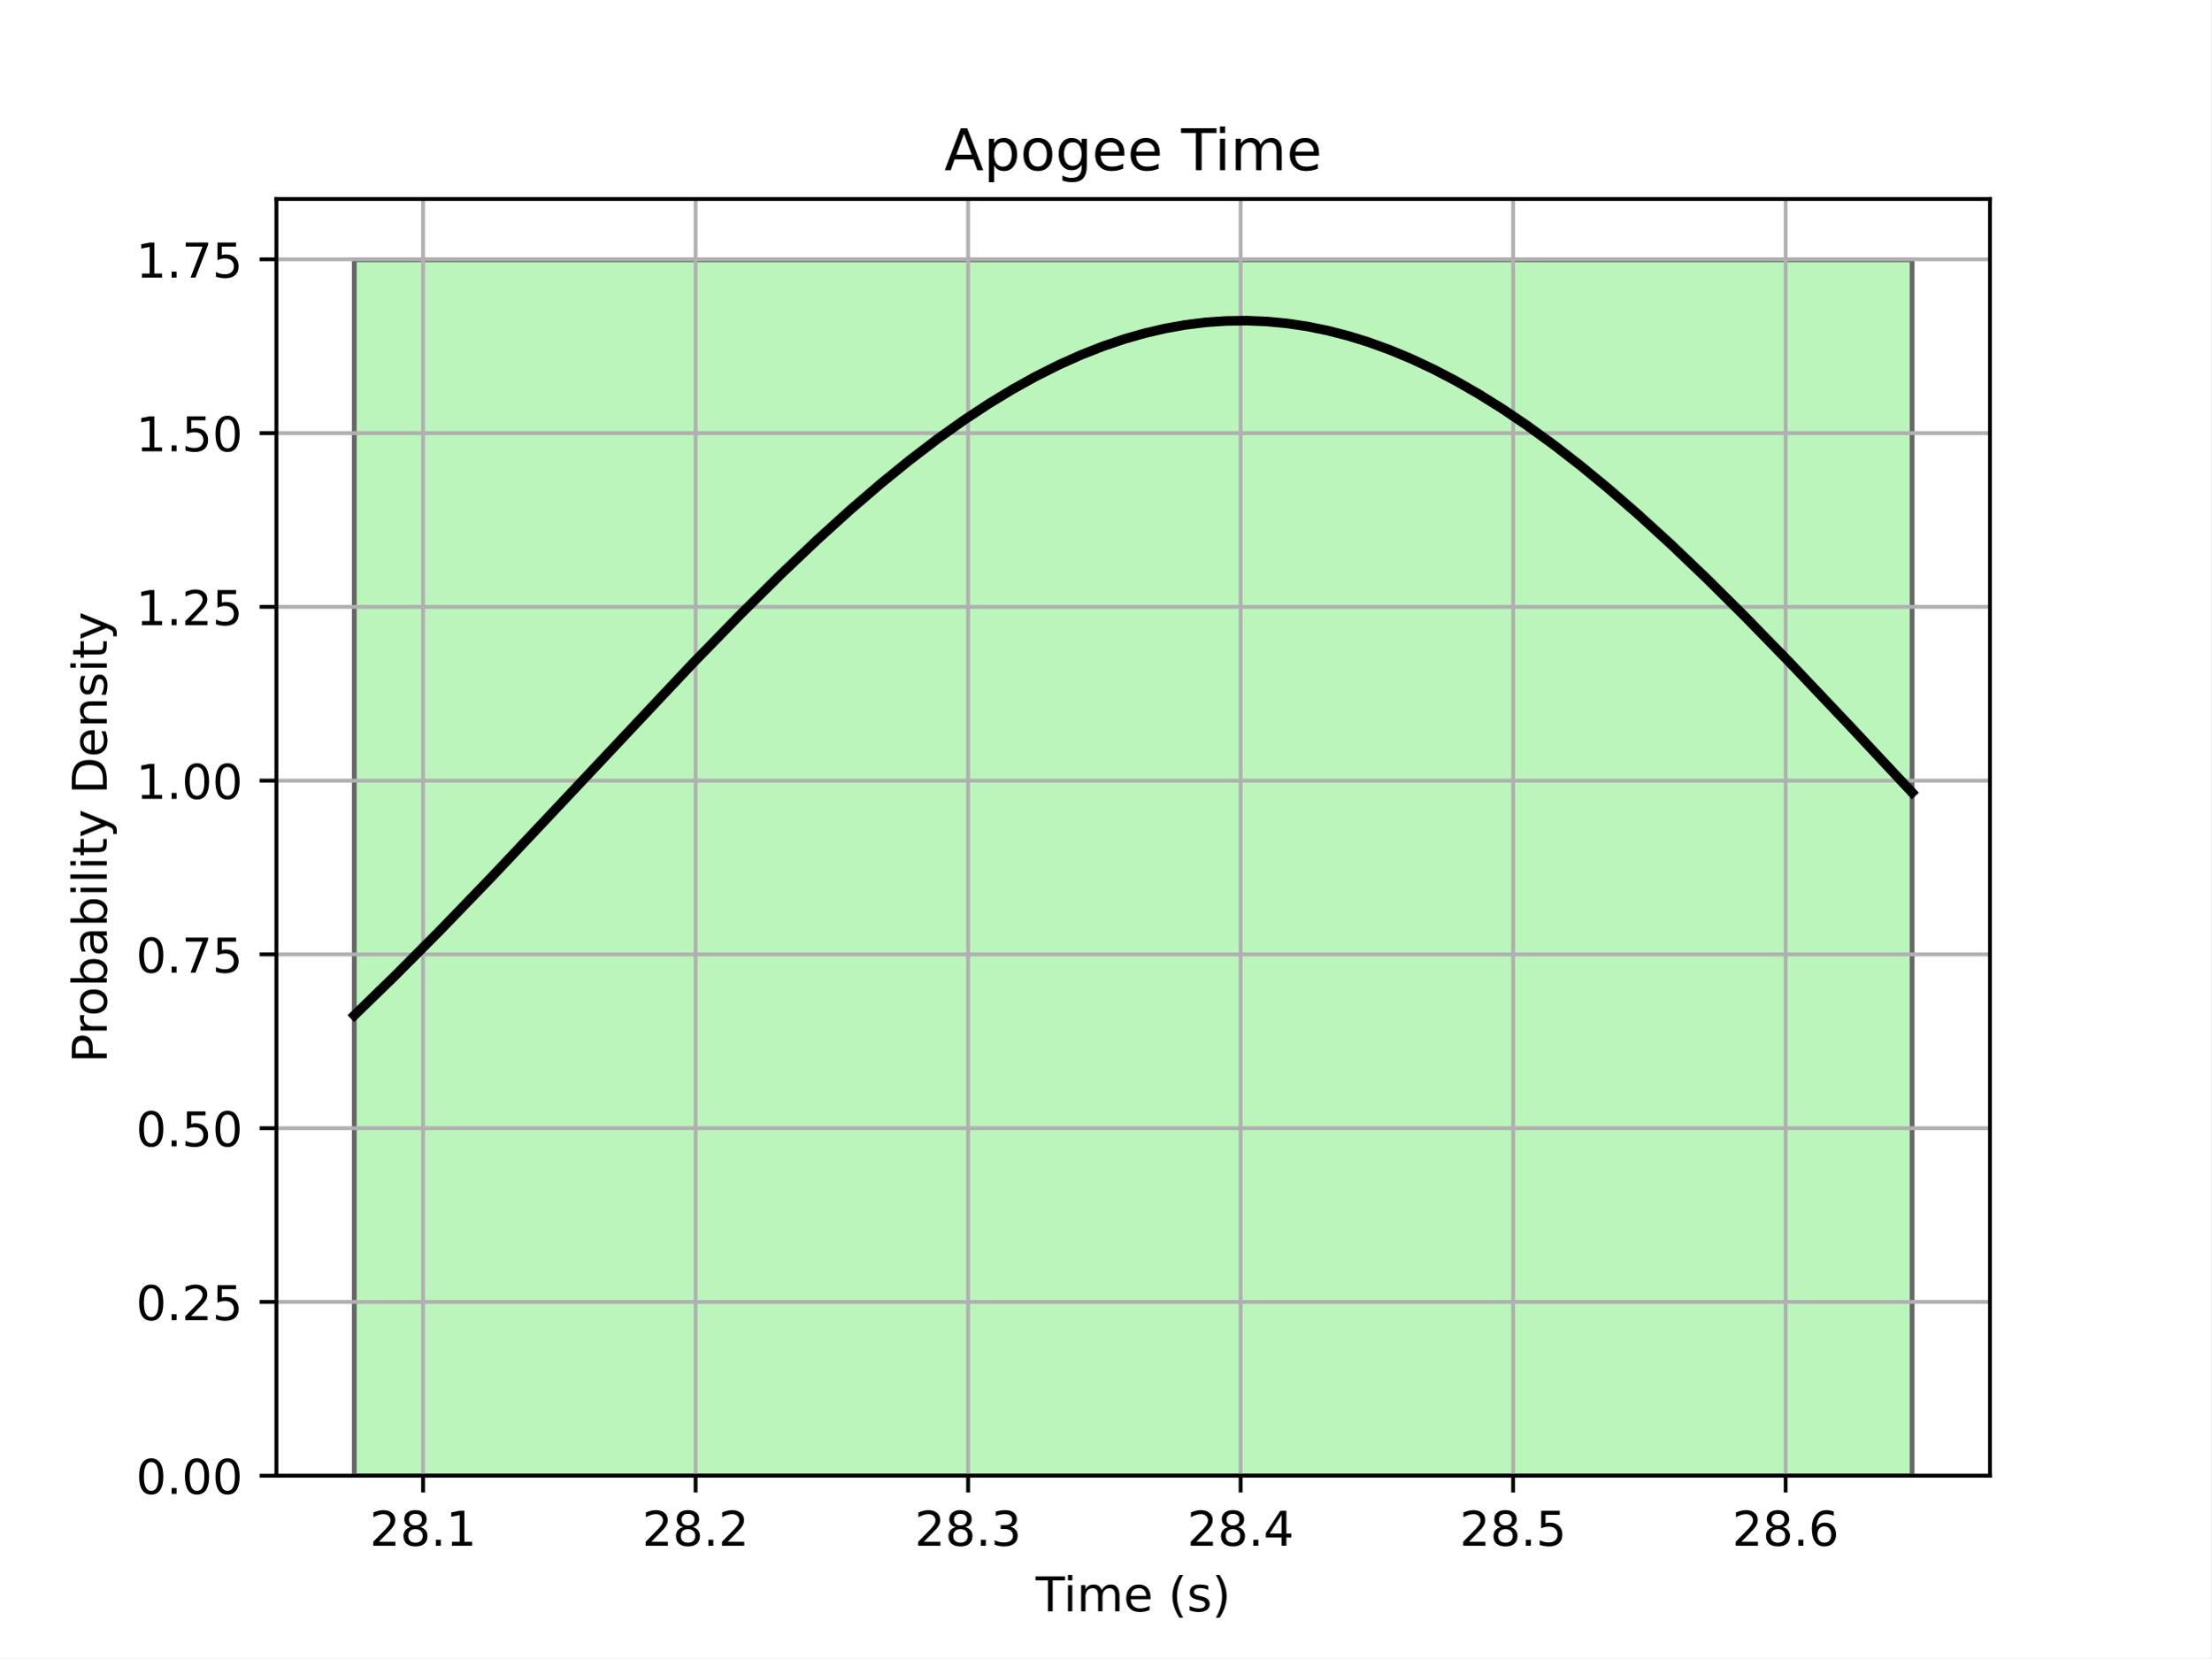
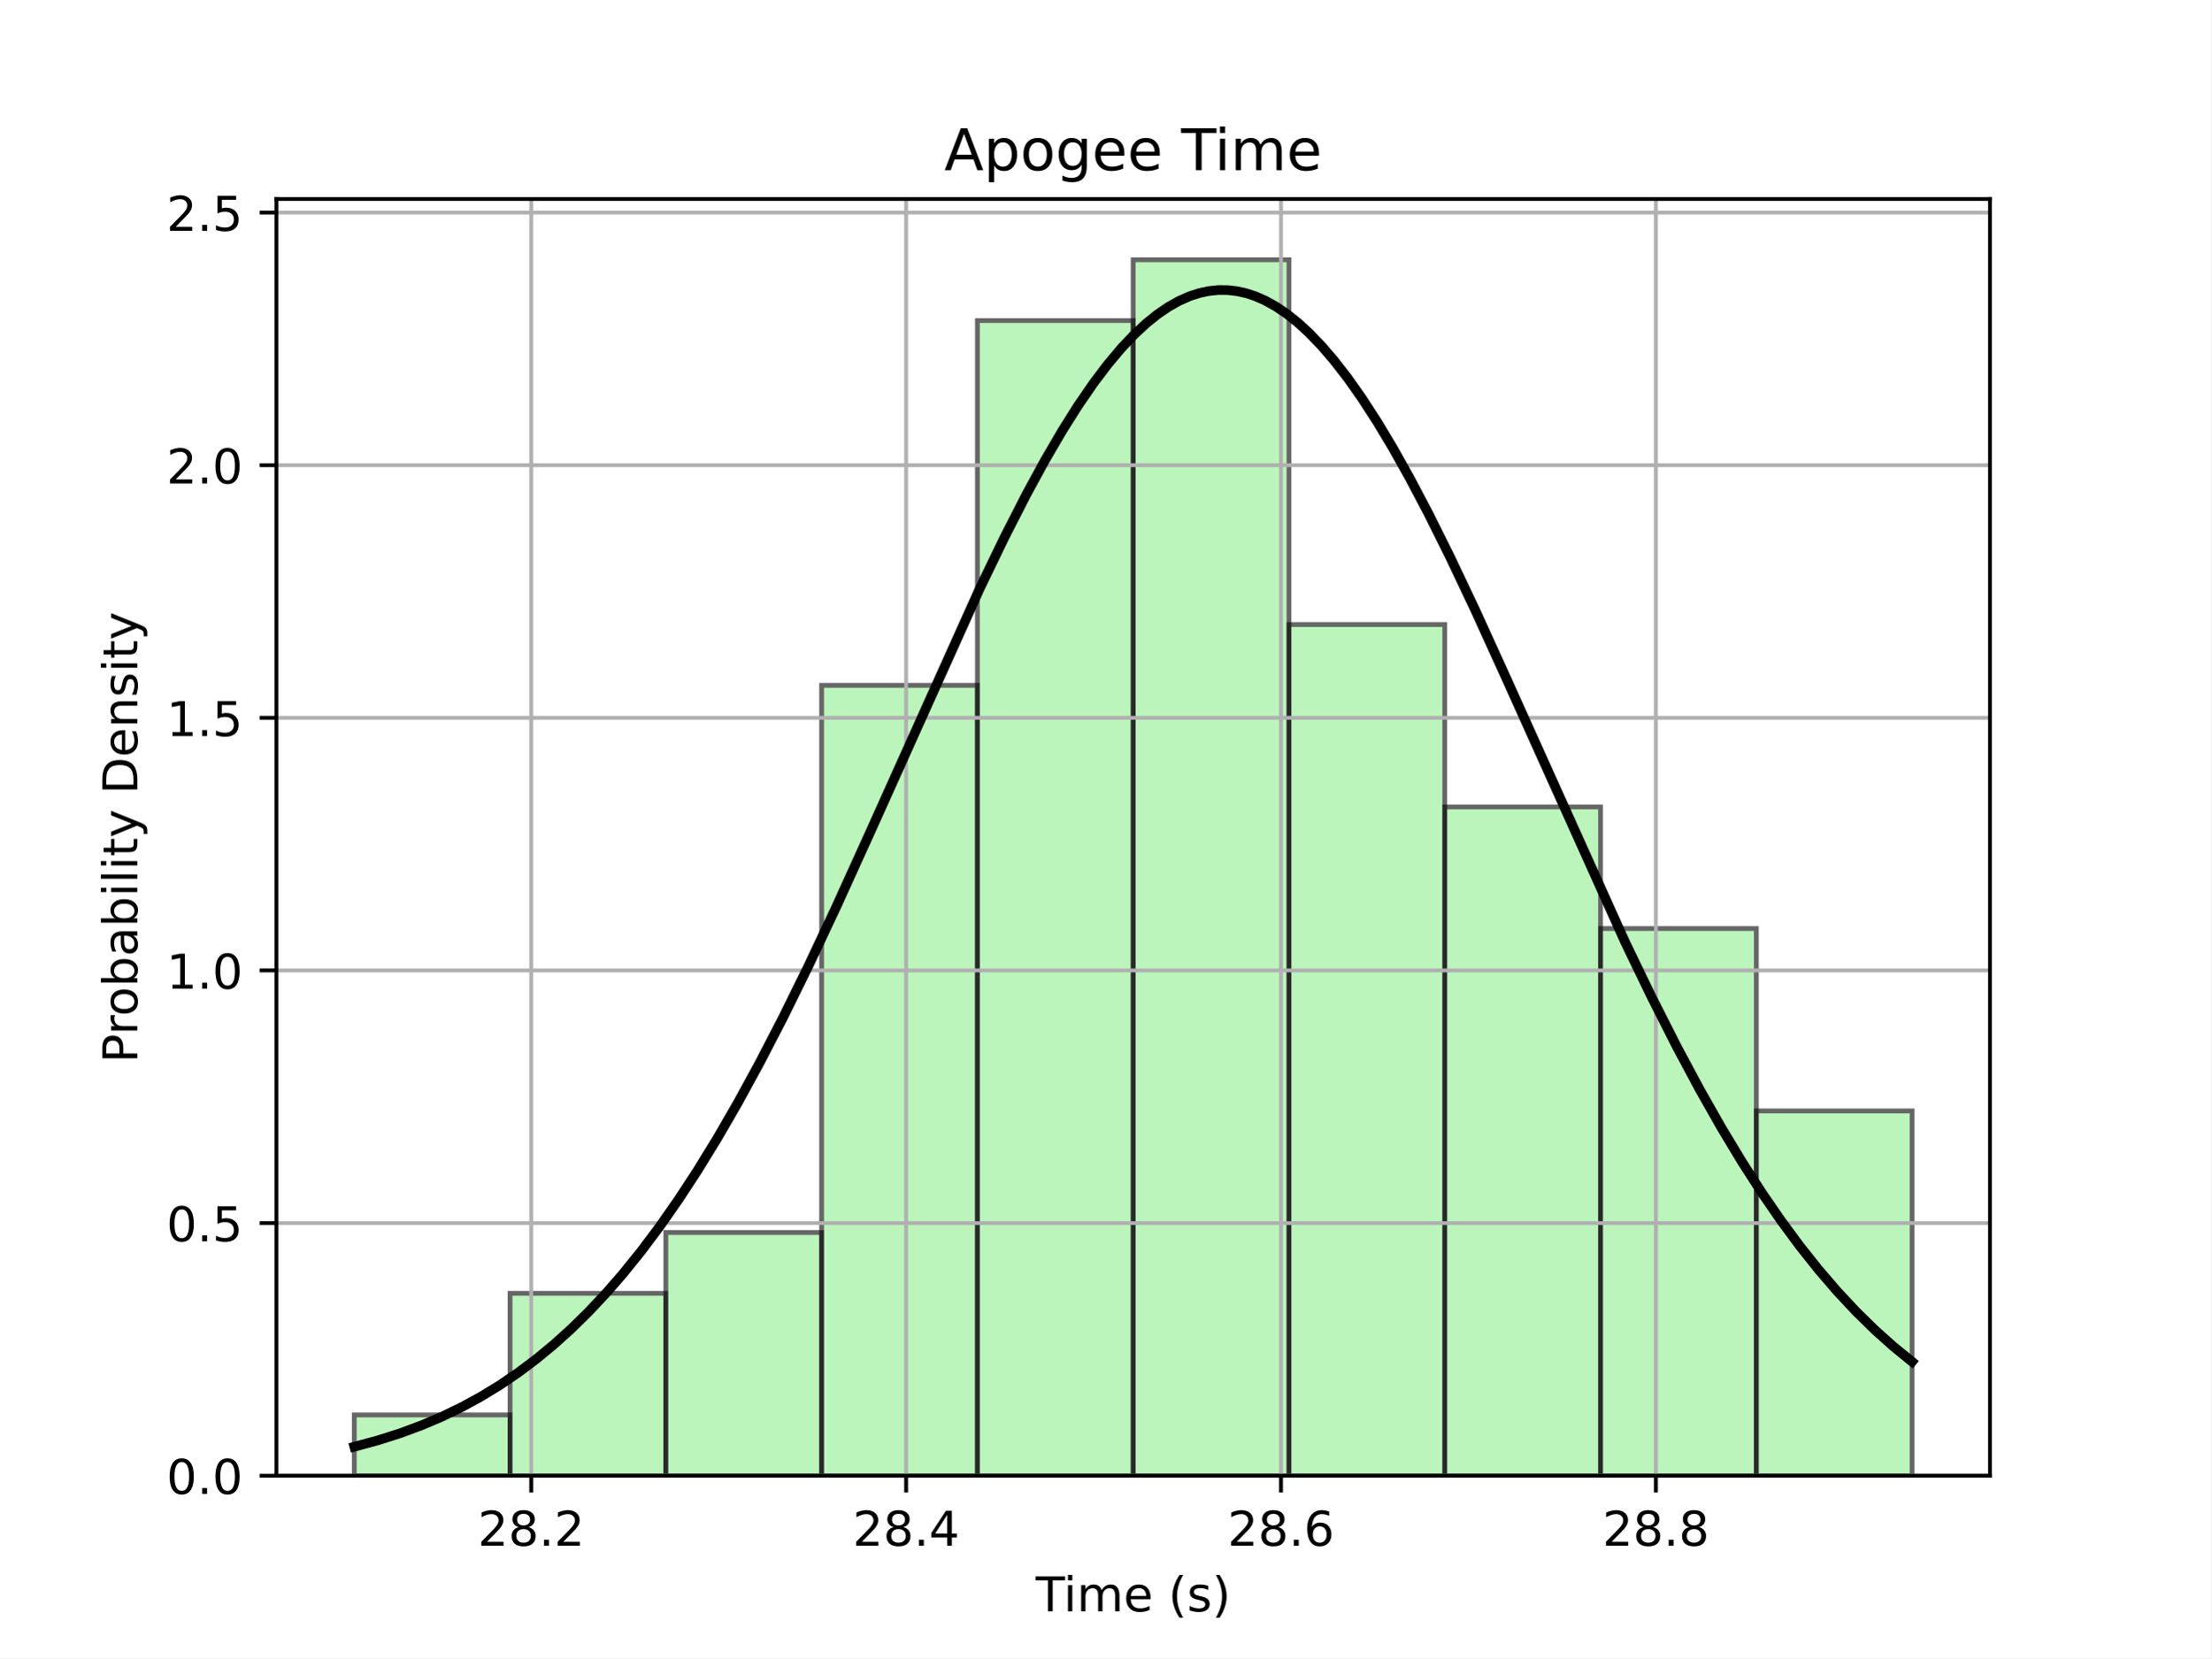
<svg xmlns="http://www.w3.org/2000/svg" xmlns:xlink="http://www.w3.org/1999/xlink" width="460.8pt" height="345.6pt" viewBox="0 0 460.8 345.6" version="1.1">
  <defs>
    <style type="text/css">*{stroke-linejoin: round; stroke-linecap: butt}</style>
  </defs>
  <g id="figure_1">
    <g id="patch_1">
      <path d="M 0 345.6  L 460.8 345.6  L 460.8 0  L 0 0  z " style="fill: #ffffff" />
    </g>
    <g id="axes_1">
      <g id="patch_2">
        <path d="M 57.6 307.584  L 414.72 307.584  L 414.72 41.472  L 57.6 41.472  z " style="fill: #ffffff" />
      </g>
      <g id="patch_3">
-         <path d="M 73.833 307.584  L 398.487 307.584  L 398.487 54.144  L 73.833 54.144  z " clip-path="url(#pa10549e8af)" style="fill: #90ee90; opacity: 0.6; stroke: #000000; stroke-linejoin: miter" />
+         <path d="M 73.833 307.584  L 106.298 307.584  L 106.298 294.912  L 73.833 294.912  z " clip-path="url(#p93027c6610)" style="fill: #90ee90; opacity: 0.6; stroke: #000000; stroke-linejoin: miter" />
+       </g>
+       <g id="patch_4">
+         <path d="M 106.298 307.584  L 138.764 307.584  L 138.764 269.568  L 106.298 269.568  z " clip-path="url(#p93027c6610)" style="fill: #90ee90; opacity: 0.6; stroke: #000000; stroke-linejoin: miter" />
+       </g>
+       <g id="patch_5">
+         <path d="M 138.764 307.584  L 171.229 307.584  L 171.229 256.896  L 138.764 256.896  z " clip-path="url(#p93027c6610)" style="fill: #90ee90; opacity: 0.6; stroke: #000000; stroke-linejoin: miter" />
+       </g>
+       <g id="patch_6">
+         <path d="M 171.229 307.584  L 203.695 307.584  L 203.695 142.848  L 171.229 142.848  z " clip-path="url(#p93027c6610)" style="fill: #90ee90; opacity: 0.6; stroke: #000000; stroke-linejoin: miter" />
+       </g>
+       <g id="patch_7">
+         <path d="M 203.695 307.584  L 236.16 307.584  L 236.16 66.816  L 203.695 66.816  z " clip-path="url(#p93027c6610)" style="fill: #90ee90; opacity: 0.6; stroke: #000000; stroke-linejoin: miter" />
+       </g>
+       <g id="patch_8">
+         <path d="M 236.16 307.584  L 268.625 307.584  L 268.625 54.144  L 236.16 54.144  z " clip-path="url(#p93027c6610)" style="fill: #90ee90; opacity: 0.6; stroke: #000000; stroke-linejoin: miter" />
+       </g>
+       <g id="patch_9">
+         <path d="M 268.625 307.584  L 301.091 307.584  L 301.091 130.176  L 268.625 130.176  z " clip-path="url(#p93027c6610)" style="fill: #90ee90; opacity: 0.6; stroke: #000000; stroke-linejoin: miter" />
+       </g>
+       <g id="patch_10">
+         <path d="M 301.091 307.584  L 333.556 307.584  L 333.556 168.192  L 301.091 168.192  z " clip-path="url(#p93027c6610)" style="fill: #90ee90; opacity: 0.6; stroke: #000000; stroke-linejoin: miter" />
+       </g>
+       <g id="patch_11">
+         <path d="M 333.556 307.584  L 366.022 307.584  L 366.022 193.536  L 333.556 193.536  z " clip-path="url(#p93027c6610)" style="fill: #90ee90; opacity: 0.6; stroke: #000000; stroke-linejoin: miter" />
+       </g>
+       <g id="patch_12">
+         <path d="M 366.022 307.584  L 398.487 307.584  L 398.487 231.552  L 366.022 231.552  z " clip-path="url(#p93027c6610)" style="fill: #90ee90; opacity: 0.6; stroke: #000000; stroke-linejoin: miter" />
      </g>
      <g id="matplotlib.axis_1">
        <g id="xtick_1">
          <g id="line2d_1">
-             <path d="M 88.17 307.584  L 88.17 41.472  " clip-path="url(#pa10549e8af)" style="fill: none; stroke: #b0b0b0; stroke-width: 0.8; stroke-linecap: square" />
+             <path d="M 110.705 307.584  L 110.705 41.472  " clip-path="url(#p93027c6610)" style="fill: none; stroke: #b0b0b0; stroke-width: 0.8; stroke-linecap: square" />
          </g>
          <g id="line2d_2">
            <defs>
-               <path id="mf4208e8f8b" d="M 0 0  L 0 3.5  " style="stroke: #000000; stroke-width: 0.8" />
+               <path id="m941fc422e6" d="M 0 0  L 0 3.5  " style="stroke: #000000; stroke-width: 0.8" />
            </defs>
            <g>
-               <use xlink:href="#mf4208e8f8b" x="88.17" y="307.584" style="stroke: #000000; stroke-width: 0.8" />
+               <use xlink:href="#m941fc422e6" x="110.705" y="307.584" style="stroke: #000000; stroke-width: 0.8" />
            </g>
          </g>
          <g id="text_1">
-             <g transform="translate(77.0368 322.1824) scale(0.1 -0.1)">
+             <g transform="translate(99.57252 322.1824) scale(0.1 -0.1)">
              <defs>
                <path id="DejaVuSans-32" d="M 1228 531  L 3431 531  L 3431 0  L 469 0  L 469 531  Q 828 903 1448 1529  Q 2069 2156 2228 2338  Q 2531 2678 2651 2914  Q 2772 3150 2772 3378  Q 2772 3750 2511 3984  Q 2250 4219 1831 4219  Q 1534 4219 1204 4116  Q 875 4013 500 3803  L 500 4441  Q 881 4594 1212 4672  Q 1544 4750 1819 4750  Q 2544 4750 2975 4387  Q 3406 4025 3406 3419  Q 3406 3131 3298 2873  Q 3191 2616 2906 2266  Q 2828 2175 2409 1742  Q 1991 1309 1228 531  z " transform="scale(0.015625)" />
                <path id="DejaVuSans-38" d="M 2034 2216  Q 1584 2216 1326 1975  Q 1069 1734 1069 1313  Q 1069 891 1326 650  Q 1584 409 2034 409  Q 2484 409 2743 651  Q 3003 894 3003 1313  Q 3003 1734 2745 1975  Q 2488 2216 2034 2216  z M 1403 2484  Q 997 2584 770 2862  Q 544 3141 544 3541  Q 544 4100 942 4425  Q 1341 4750 2034 4750  Q 2731 4750 3128 4425  Q 3525 4100 3525 3541  Q 3525 3141 3298 2862  Q 3072 2584 2669 2484  Q 3125 2378 3379 2068  Q 3634 1759 3634 1313  Q 3634 634 3220 271  Q 2806 -91 2034 -91  Q 1263 -91 848 271  Q 434 634 434 1313  Q 434 1759 690 2068  Q 947 2378 1403 2484  z M 1172 3481  Q 1172 3119 1398 2916  Q 1625 2713 2034 2713  Q 2441 2713 2670 2916  Q 2900 3119 2900 3481  Q 2900 3844 2670 4047  Q 2441 4250 2034 4250  Q 1625 4250 1398 4047  Q 1172 3844 1172 3481  z " transform="scale(0.015625)" />
                <path id="DejaVuSans-2e" d="M 684 794  L 1344 794  L 1344 0  L 684 0  L 684 794  z " transform="scale(0.015625)" />
-                 <path id="DejaVuSans-31" d="M 794 531  L 1825 531  L 1825 4091  L 703 3866  L 703 4441  L 1819 4666  L 2450 4666  L 2450 531  L 3481 531  L 3481 0  L 794 0  L 794 531  z " transform="scale(0.015625)" />
-               </defs>
-               <use xlink:href="#DejaVuSans-32" />
-               <use xlink:href="#DejaVuSans-38" transform="translate(63.62305 0)" />
-               <use xlink:href="#DejaVuSans-2e" transform="translate(127.2461 0)" />
-               <use xlink:href="#DejaVuSans-31" transform="translate(159.0332 0)" />
-             </g>
-           </g>
-         </g>
-         <g id="xtick_2">
-           <g id="line2d_3">
-             <path d="M 144.962 307.584  L 144.962 41.472  " clip-path="url(#pa10549e8af)" style="fill: none; stroke: #b0b0b0; stroke-width: 0.8; stroke-linecap: square" />
-           </g>
-           <g id="line2d_4">
-             <g>
-               <use xlink:href="#mf4208e8f8b" x="144.962" y="307.584" style="stroke: #000000; stroke-width: 0.8" />
-             </g>
-           </g>
-           <g id="text_2">
-             <g transform="translate(133.8296 322.1824) scale(0.1 -0.1)">
+               </defs>
              <use xlink:href="#DejaVuSans-32" />
              <use xlink:href="#DejaVuSans-38" transform="translate(63.62305 0)" />
              <use xlink:href="#DejaVuSans-2e" transform="translate(127.2461 0)" />
              <use xlink:href="#DejaVuSans-32" transform="translate(159.0332 0)" />
            </g>
          </g>
        </g>
-         <g id="xtick_3">
-           <g id="line2d_5">
-             <path d="M 201.755 307.584  L 201.755 41.472  " clip-path="url(#pa10549e8af)" style="fill: none; stroke: #b0b0b0; stroke-width: 0.8; stroke-linecap: square" />
-           </g>
-           <g id="line2d_6">
-             <g>
-               <use xlink:href="#mf4208e8f8b" x="201.755" y="307.584" style="stroke: #000000; stroke-width: 0.8" />
-             </g>
-           </g>
-           <g id="text_3">
-             <g transform="translate(190.6225 322.1824) scale(0.1 -0.1)">
-               <defs>
-                 <path id="DejaVuSans-33" d="M 2597 2516  Q 3050 2419 3304 2112  Q 3559 1806 3559 1356  Q 3559 666 3084 287  Q 2609 -91 1734 -91  Q 1441 -91 1130 -33  Q 819 25 488 141  L 488 750  Q 750 597 1062 519  Q 1375 441 1716 441  Q 2309 441 2620 675  Q 2931 909 2931 1356  Q 2931 1769 2642 2001  Q 2353 2234 1838 2234  L 1294 2234  L 1294 2753  L 1863 2753  Q 2328 2753 2575 2939  Q 2822 3125 2822 3475  Q 2822 3834 2567 4026  Q 2313 4219 1838 4219  Q 1578 4219 1281 4162  Q 984 4106 628 3988  L 628 4550  Q 988 4650 1302 4700  Q 1616 4750 1894 4750  Q 2613 4750 3031 4423  Q 3450 4097 3450 3541  Q 3450 3153 3228 2886  Q 3006 2619 2597 2516  z " transform="scale(0.015625)" />
-               </defs>
-               <use xlink:href="#DejaVuSans-32" />
-               <use xlink:href="#DejaVuSans-38" transform="translate(63.62305 0)" />
-               <use xlink:href="#DejaVuSans-2e" transform="translate(127.2461 0)" />
-               <use xlink:href="#DejaVuSans-33" transform="translate(159.0332 0)" />
-             </g>
-           </g>
-         </g>
-         <g id="xtick_4">
-           <g id="line2d_7">
-             <path d="M 258.548 307.584  L 258.548 41.472  " clip-path="url(#pa10549e8af)" style="fill: none; stroke: #b0b0b0; stroke-width: 0.8; stroke-linecap: square" />
-           </g>
-           <g id="line2d_8">
-             <g>
-               <use xlink:href="#mf4208e8f8b" x="258.548" y="307.584" style="stroke: #000000; stroke-width: 0.8" />
-             </g>
-           </g>
-           <g id="text_4">
-             <g transform="translate(247.4153 322.1824) scale(0.1 -0.1)">
+         <g id="xtick_2">
+           <g id="line2d_3">
+             <path d="M 188.836 307.584  L 188.836 41.472  " clip-path="url(#p93027c6610)" style="fill: none; stroke: #b0b0b0; stroke-width: 0.8; stroke-linecap: square" />
+           </g>
+           <g id="line2d_4">
+             <g>
+               <use xlink:href="#m941fc422e6" x="188.836" y="307.584" style="stroke: #000000; stroke-width: 0.8" />
+             </g>
+           </g>
+           <g id="text_2">
+             <g transform="translate(177.703 322.1824) scale(0.1 -0.1)">
              <defs>
                <path id="DejaVuSans-34" d="M 2419 4116  L 825 1625  L 2419 1625  L 2419 4116  z M 2253 4666  L 3047 4666  L 3047 1625  L 3713 1625  L 3713 1100  L 3047 1100  L 3047 0  L 2419 0  L 2419 1100  L 313 1100  L 313 1709  L 2253 4666  z " transform="scale(0.015625)" />
              </defs>
              <use xlink:href="#DejaVuSans-32" />
              <use xlink:href="#DejaVuSans-38" transform="translate(63.62305 0)" />
              <use xlink:href="#DejaVuSans-2e" transform="translate(127.2461 0)" />
              <use xlink:href="#DejaVuSans-34" transform="translate(159.0332 0)" />
            </g>
          </g>
        </g>
-         <g id="xtick_5">
-           <g id="line2d_9">
-             <path d="M 315.341 307.584  L 315.341 41.472  " clip-path="url(#pa10549e8af)" style="fill: none; stroke: #b0b0b0; stroke-width: 0.8; stroke-linecap: square" />
-           </g>
-           <g id="line2d_10">
-             <g>
-               <use xlink:href="#mf4208e8f8b" x="315.341" y="307.584" style="stroke: #000000; stroke-width: 0.8" />
-             </g>
-           </g>
-           <g id="text_5">
-             <g transform="translate(304.2081 322.1824) scale(0.1 -0.1)">
-               <defs>
-                 <path id="DejaVuSans-35" d="M 691 4666  L 3169 4666  L 3169 4134  L 1269 4134  L 1269 2991  Q 1406 3038 1543 3061  Q 1681 3084 1819 3084  Q 2600 3084 3056 2656  Q 3513 2228 3513 1497  Q 3513 744 3044 326  Q 2575 -91 1722 -91  Q 1428 -91 1123 -41  Q 819 9 494 109  L 494 744  Q 775 591 1075 516  Q 1375 441 1709 441  Q 2250 441 2565 725  Q 2881 1009 2881 1497  Q 2881 1984 2565 2268  Q 2250 2553 1709 2553  Q 1456 2553 1204 2497  Q 953 2441 691 2322  L 691 4666  z " transform="scale(0.015625)" />
-               </defs>
-               <use xlink:href="#DejaVuSans-32" />
-               <use xlink:href="#DejaVuSans-38" transform="translate(63.62305 0)" />
-               <use xlink:href="#DejaVuSans-2e" transform="translate(127.2461 0)" />
-               <use xlink:href="#DejaVuSans-35" transform="translate(159.0332 0)" />
-             </g>
-           </g>
-         </g>
-         <g id="xtick_6">
-           <g id="line2d_11">
-             <path d="M 372.134 307.584  L 372.134 41.472  " clip-path="url(#pa10549e8af)" style="fill: none; stroke: #b0b0b0; stroke-width: 0.8; stroke-linecap: square" />
-           </g>
-           <g id="line2d_12">
-             <g>
-               <use xlink:href="#mf4208e8f8b" x="372.134" y="307.584" style="stroke: #000000; stroke-width: 0.8" />
-             </g>
-           </g>
-           <g id="text_6">
-             <g transform="translate(361.001 322.1824) scale(0.1 -0.1)">
+         <g id="xtick_3">
+           <g id="line2d_5">
+             <path d="M 266.966 307.584  L 266.966 41.472  " clip-path="url(#p93027c6610)" style="fill: none; stroke: #b0b0b0; stroke-width: 0.8; stroke-linecap: square" />
+           </g>
+           <g id="line2d_6">
+             <g>
+               <use xlink:href="#m941fc422e6" x="266.966" y="307.584" style="stroke: #000000; stroke-width: 0.8" />
+             </g>
+           </g>
+           <g id="text_3">
+             <g transform="translate(255.8335 322.1824) scale(0.1 -0.1)">
              <defs>
                <path id="DejaVuSans-36" d="M 2113 2584  Q 1688 2584 1439 2293  Q 1191 2003 1191 1497  Q 1191 994 1439 701  Q 1688 409 2113 409  Q 2538 409 2786 701  Q 3034 994 3034 1497  Q 3034 2003 2786 2293  Q 2538 2584 2113 2584  z M 3366 4563  L 3366 3988  Q 3128 4100 2886 4159  Q 2644 4219 2406 4219  Q 1781 4219 1451 3797  Q 1122 3375 1075 2522  Q 1259 2794 1537 2939  Q 1816 3084 2150 3084  Q 2853 3084 3261 2657  Q 3669 2231 3669 1497  Q 3669 778 3244 343  Q 2819 -91 2113 -91  Q 1303 -91 875 529  Q 447 1150 447 2328  Q 447 3434 972 4092  Q 1497 4750 2381 4750  Q 2619 4750 2861 4703  Q 3103 4656 3366 4563  z " transform="scale(0.015625)" />
              </defs>
              <use xlink:href="#DejaVuSans-32" />
              <use xlink:href="#DejaVuSans-38" transform="translate(63.62305 0)" />
              <use xlink:href="#DejaVuSans-2e" transform="translate(127.2461 0)" />
              <use xlink:href="#DejaVuSans-36" transform="translate(159.0332 0)" />
            </g>
          </g>
        </g>
-         <g id="text_7">
+         <g id="xtick_4">
+           <g id="line2d_7">
+             <path d="M 345.097 307.584  L 345.097 41.472  " clip-path="url(#p93027c6610)" style="fill: none; stroke: #b0b0b0; stroke-width: 0.8; stroke-linecap: square" />
+           </g>
+           <g id="line2d_8">
+             <g>
+               <use xlink:href="#m941fc422e6" x="345.097" y="307.584" style="stroke: #000000; stroke-width: 0.8" />
+             </g>
+           </g>
+           <g id="text_4">
+             <g transform="translate(333.964 322.1824) scale(0.1 -0.1)">
+               <use xlink:href="#DejaVuSans-32" />
+               <use xlink:href="#DejaVuSans-38" transform="translate(63.62305 0)" />
+               <use xlink:href="#DejaVuSans-2e" transform="translate(127.2461 0)" />
+               <use xlink:href="#DejaVuSans-38" transform="translate(159.0332 0)" />
+             </g>
+           </g>
+         </g>
+         <g id="text_5">
          <g transform="translate(215.8311 335.8606) scale(0.1 -0.1)">
            <defs>
              <path id="DejaVuSans-54" d="M -19 4666  L 3928 4666  L 3928 4134  L 2272 4134  L 2272 0  L 1638 0  L 1638 4134  L -19 4134  L -19 4666  z " transform="scale(0.015625)" />
              <path id="DejaVuSans-69" d="M 603 3500  L 1178 3500  L 1178 0  L 603 0  L 603 3500  z M 603 4863  L 1178 4863  L 1178 4134  L 603 4134  L 603 4863  z " transform="scale(0.015625)" />
              <path id="DejaVuSans-6d" d="M 3328 2828  Q 3544 3216 3844 3400  Q 4144 3584 4550 3584  Q 5097 3584 5394 3201  Q 5691 2819 5691 2113  L 5691 0  L 5113 0  L 5113 2094  Q 5113 2597 4934 2840  Q 4756 3084 4391 3084  Q 3944 3084 3684 2787  Q 3425 2491 3425 1978  L 3425 0  L 2847 0  L 2847 2094  Q 2847 2600 2669 2842  Q 2491 3084 2119 3084  Q 1678 3084 1418 2786  Q 1159 2488 1159 1978  L 1159 0  L 581 0  L 581 3500  L 1159 3500  L 1159 2956  Q 1356 3278 1631 3431  Q 1906 3584 2284 3584  Q 2666 3584 2933 3390  Q 3200 3197 3328 2828  z " transform="scale(0.015625)" />
              <path id="DejaVuSans-65" d="M 3597 1894  L 3597 1613  L 953 1613  Q 991 1019 1311 708  Q 1631 397 2203 397  Q 2534 397 2845 478  Q 3156 559 3463 722  L 3463 178  Q 3153 47 2828 -22  Q 2503 -91 2169 -91  Q 1331 -91 842 396  Q 353 884 353 1716  Q 353 2575 817 3079  Q 1281 3584 2069 3584  Q 2775 3584 3186 3129  Q 3597 2675 3597 1894  z M 3022 2063  Q 3016 2534 2758 2815  Q 2500 3097 2075 3097  Q 1594 3097 1305 2825  Q 1016 2553 972 2059  L 3022 2063  z " transform="scale(0.015625)" />
              <path id="DejaVuSans-20" transform="scale(0.015625)" />
              <path id="DejaVuSans-28" d="M 1984 4856  Q 1566 4138 1362 3434  Q 1159 2731 1159 2009  Q 1159 1288 1364 580  Q 1569 -128 1984 -844  L 1484 -844  Q 1016 -109 783 600  Q 550 1309 550 2009  Q 550 2706 781 3412  Q 1013 4119 1484 4856  L 1984 4856  z " transform="scale(0.015625)" />
              <path id="DejaVuSans-73" d="M 2834 3397  L 2834 2853  Q 2591 2978 2328 3040  Q 2066 3103 1784 3103  Q 1356 3103 1142 2972  Q 928 2841 928 2578  Q 928 2378 1081 2264  Q 1234 2150 1697 2047  L 1894 2003  Q 2506 1872 2764 1633  Q 3022 1394 3022 966  Q 3022 478 2636 193  Q 2250 -91 1575 -91  Q 1294 -91 989 -36  Q 684 19 347 128  L 347 722  Q 666 556 975 473  Q 1284 391 1588 391  Q 1994 391 2212 530  Q 2431 669 2431 922  Q 2431 1156 2273 1281  Q 2116 1406 1581 1522  L 1381 1569  Q 847 1681 609 1914  Q 372 2147 372 2553  Q 372 3047 722 3315  Q 1072 3584 1716 3584  Q 2034 3584 2315 3537  Q 2597 3491 2834 3397  z " transform="scale(0.015625)" />
              <path id="DejaVuSans-29" d="M 513 4856  L 1013 4856  Q 1481 4119 1714 3412  Q 1947 2706 1947 2009  Q 1947 1309 1714 600  Q 1481 -109 1013 -844  L 513 -844  Q 928 -128 1133 580  Q 1338 1288 1338 2009  Q 1338 2731 1133 3434  Q 928 4138 513 4856  z " transform="scale(0.015625)" />
            </defs>
            <use xlink:href="#DejaVuSans-54" />
            <use xlink:href="#DejaVuSans-69" transform="translate(57.95898 0)" />
            <use xlink:href="#DejaVuSans-6d" transform="translate(85.74219 0)" />
            <use xlink:href="#DejaVuSans-65" transform="translate(183.1543 0)" />
            <use xlink:href="#DejaVuSans-20" transform="translate(244.6777 0)" />
            <use xlink:href="#DejaVuSans-28" transform="translate(276.4648 0)" />
            <use xlink:href="#DejaVuSans-73" transform="translate(315.4785 0)" />
            <use xlink:href="#DejaVuSans-29" transform="translate(367.5781 0)" />
          </g>
        </g>
      </g>
      <g id="matplotlib.axis_2">
        <g id="ytick_1">
+           <g id="line2d_9">
+             <path d="M 57.6 307.584  L 414.72 307.584  " clip-path="url(#p93027c6610)" style="fill: none; stroke: #b0b0b0; stroke-width: 0.8; stroke-linecap: square" />
+           </g>
+           <g id="line2d_10">
+             <defs>
+               <path id="mbcbeebceef" d="M 0 0  L -3.5 0  " style="stroke: #000000; stroke-width: 0.8" />
+             </defs>
+             <g>
+               <use xlink:href="#mbcbeebceef" x="57.6" y="307.584" style="stroke: #000000; stroke-width: 0.8" />
+             </g>
+           </g>
+           <g id="text_6">
+             <g transform="translate(34.69687 311.3832) scale(0.1 -0.1)">
+               <defs>
+                 <path id="DejaVuSans-30" d="M 2034 4250  Q 1547 4250 1301 3770  Q 1056 3291 1056 2328  Q 1056 1369 1301 889  Q 1547 409 2034 409  Q 2525 409 2770 889  Q 3016 1369 3016 2328  Q 3016 3291 2770 3770  Q 2525 4250 2034 4250  z M 2034 4750  Q 2819 4750 3233 4129  Q 3647 3509 3647 2328  Q 3647 1150 3233 529  Q 2819 -91 2034 -91  Q 1250 -91 836 529  Q 422 1150 422 2328  Q 422 3509 836 4129  Q 1250 4750 2034 4750  z " transform="scale(0.015625)" />
+               </defs>
+               <use xlink:href="#DejaVuSans-30" />
+               <use xlink:href="#DejaVuSans-2e" transform="translate(63.62305 0)" />
+               <use xlink:href="#DejaVuSans-30" transform="translate(95.41016 0)" />
+             </g>
+           </g>
+         </g>
+         <g id="ytick_2">
+           <g id="line2d_11">
+             <path d="M 57.6 254.928  L 414.72 254.928  " clip-path="url(#p93027c6610)" style="fill: none; stroke: #b0b0b0; stroke-width: 0.8; stroke-linecap: square" />
+           </g>
+           <g id="line2d_12">
+             <g>
+               <use xlink:href="#mbcbeebceef" x="57.6" y="254.928" style="stroke: #000000; stroke-width: 0.8" />
+             </g>
+           </g>
+           <g id="text_7">
+             <g transform="translate(34.69687 258.7274) scale(0.1 -0.1)">
+               <defs>
+                 <path id="DejaVuSans-35" d="M 691 4666  L 3169 4666  L 3169 4134  L 1269 4134  L 1269 2991  Q 1406 3038 1543 3061  Q 1681 3084 1819 3084  Q 2600 3084 3056 2656  Q 3513 2228 3513 1497  Q 3513 744 3044 326  Q 2575 -91 1722 -91  Q 1428 -91 1123 -41  Q 819 9 494 109  L 494 744  Q 775 591 1075 516  Q 1375 441 1709 441  Q 2250 441 2565 725  Q 2881 1009 2881 1497  Q 2881 1984 2565 2268  Q 2250 2553 1709 2553  Q 1456 2553 1204 2497  Q 953 2441 691 2322  L 691 4666  z " transform="scale(0.015625)" />
+               </defs>
+               <use xlink:href="#DejaVuSans-30" />
+               <use xlink:href="#DejaVuSans-2e" transform="translate(63.62305 0)" />
+               <use xlink:href="#DejaVuSans-35" transform="translate(95.41016 0)" />
+             </g>
+           </g>
+         </g>
+         <g id="ytick_3">
          <g id="line2d_13">
-             <path d="M 57.6 307.584  L 414.72 307.584  " clip-path="url(#pa10549e8af)" style="fill: none; stroke: #b0b0b0; stroke-width: 0.8; stroke-linecap: square" />
+             <path d="M 57.6 202.272  L 414.72 202.272  " clip-path="url(#p93027c6610)" style="fill: none; stroke: #b0b0b0; stroke-width: 0.8; stroke-linecap: square" />
          </g>
          <g id="line2d_14">
-             <defs>
-               <path id="m4107880fc3" d="M 0 0  L -3.5 0  " style="stroke: #000000; stroke-width: 0.8" />
-             </defs>
-             <g>
-               <use xlink:href="#m4107880fc3" x="57.6" y="307.584" style="stroke: #000000; stroke-width: 0.8" />
+             <g>
+               <use xlink:href="#mbcbeebceef" x="57.6" y="202.272" style="stroke: #000000; stroke-width: 0.8" />
            </g>
          </g>
          <g id="text_8">
-             <g transform="translate(28.33438 311.3832) scale(0.1 -0.1)">
-               <defs>
-                 <path id="DejaVuSans-30" d="M 2034 4250  Q 1547 4250 1301 3770  Q 1056 3291 1056 2328  Q 1056 1369 1301 889  Q 1547 409 2034 409  Q 2525 409 2770 889  Q 3016 1369 3016 2328  Q 3016 3291 2770 3770  Q 2525 4250 2034 4250  z M 2034 4750  Q 2819 4750 3233 4129  Q 3647 3509 3647 2328  Q 3647 1150 3233 529  Q 2819 -91 2034 -91  Q 1250 -91 836 529  Q 422 1150 422 2328  Q 422 3509 836 4129  Q 1250 4750 2034 4750  z " transform="scale(0.015625)" />
-               </defs>
-               <use xlink:href="#DejaVuSans-30" />
+             <g transform="translate(34.69687 206.0717) scale(0.1 -0.1)">
+               <defs>
+                 <path id="DejaVuSans-31" d="M 794 531  L 1825 531  L 1825 4091  L 703 3866  L 703 4441  L 1819 4666  L 2450 4666  L 2450 531  L 3481 531  L 3481 0  L 794 0  L 794 531  z " transform="scale(0.015625)" />
+               </defs>
+               <use xlink:href="#DejaVuSans-31" />
              <use xlink:href="#DejaVuSans-2e" transform="translate(63.62305 0)" />
              <use xlink:href="#DejaVuSans-30" transform="translate(95.41016 0)" />
-               <use xlink:href="#DejaVuSans-30" transform="translate(159.0332 0)" />
-             </g>
-           </g>
-         </g>
-         <g id="ytick_2">
+             </g>
+           </g>
+         </g>
+         <g id="ytick_4">
          <g id="line2d_15">
-             <path d="M 57.6 271.364  L 414.72 271.364  " clip-path="url(#pa10549e8af)" style="fill: none; stroke: #b0b0b0; stroke-width: 0.8; stroke-linecap: square" />
+             <path d="M 57.6 149.617  L 414.72 149.617  " clip-path="url(#p93027c6610)" style="fill: none; stroke: #b0b0b0; stroke-width: 0.8; stroke-linecap: square" />
          </g>
          <g id="line2d_16">
            <g>
-               <use xlink:href="#m4107880fc3" x="57.6" y="271.364" style="stroke: #000000; stroke-width: 0.8" />
+               <use xlink:href="#mbcbeebceef" x="57.6" y="149.617" style="stroke: #000000; stroke-width: 0.8" />
            </g>
          </g>
          <g id="text_9">
-             <g transform="translate(28.33438 275.1637) scale(0.1 -0.1)">
-               <use xlink:href="#DejaVuSans-30" />
-               <use xlink:href="#DejaVuSans-2e" transform="translate(63.62305 0)" />
-               <use xlink:href="#DejaVuSans-32" transform="translate(95.41016 0)" />
-               <use xlink:href="#DejaVuSans-35" transform="translate(159.0332 0)" />
-             </g>
-           </g>
-         </g>
-         <g id="ytick_3">
+             <g transform="translate(34.69687 153.4159) scale(0.1 -0.1)">
+               <use xlink:href="#DejaVuSans-31" />
+               <use xlink:href="#DejaVuSans-2e" transform="translate(63.62305 0)" />
+               <use xlink:href="#DejaVuSans-35" transform="translate(95.41016 0)" />
+             </g>
+           </g>
+         </g>
+         <g id="ytick_5">
          <g id="line2d_17">
-             <path d="M 57.6 235.145  L 414.72 235.145  " clip-path="url(#pa10549e8af)" style="fill: none; stroke: #b0b0b0; stroke-width: 0.8; stroke-linecap: square" />
+             <path d="M 57.6 96.961  L 414.72 96.961  " clip-path="url(#p93027c6610)" style="fill: none; stroke: #b0b0b0; stroke-width: 0.8; stroke-linecap: square" />
          </g>
          <g id="line2d_18">
            <g>
-               <use xlink:href="#m4107880fc3" x="57.6" y="235.145" style="stroke: #000000; stroke-width: 0.8" />
+               <use xlink:href="#mbcbeebceef" x="57.6" y="96.961" style="stroke: #000000; stroke-width: 0.8" />
            </g>
          </g>
          <g id="text_10">
-             <g transform="translate(28.33438 238.9441) scale(0.1 -0.1)">
-               <use xlink:href="#DejaVuSans-30" />
+             <g transform="translate(34.69687 100.7601) scale(0.1 -0.1)">
+               <use xlink:href="#DejaVuSans-32" />
+               <use xlink:href="#DejaVuSans-2e" transform="translate(63.62305 0)" />
+               <use xlink:href="#DejaVuSans-30" transform="translate(95.41016 0)" />
+             </g>
+           </g>
+         </g>
+         <g id="ytick_6">
+           <g id="line2d_19">
+             <path d="M 57.6 44.305  L 414.72 44.305  " clip-path="url(#p93027c6610)" style="fill: none; stroke: #b0b0b0; stroke-width: 0.8; stroke-linecap: square" />
+           </g>
+           <g id="line2d_20">
+             <g>
+               <use xlink:href="#mbcbeebceef" x="57.6" y="44.305" style="stroke: #000000; stroke-width: 0.8" />
+             </g>
+           </g>
+           <g id="text_11">
+             <g transform="translate(34.69687 48.10431) scale(0.1 -0.1)">
+               <use xlink:href="#DejaVuSans-32" />
              <use xlink:href="#DejaVuSans-2e" transform="translate(63.62305 0)" />
              <use xlink:href="#DejaVuSans-35" transform="translate(95.41016 0)" />
-               <use xlink:href="#DejaVuSans-30" transform="translate(159.0332 0)" />
-             </g>
-           </g>
-         </g>
-         <g id="ytick_4">
-           <g id="line2d_19">
-             <path d="M 57.6 198.925  L 414.72 198.925  " clip-path="url(#pa10549e8af)" style="fill: none; stroke: #b0b0b0; stroke-width: 0.8; stroke-linecap: square" />
-           </g>
-           <g id="line2d_20">
-             <g>
-               <use xlink:href="#m4107880fc3" x="57.6" y="198.925" style="stroke: #000000; stroke-width: 0.8" />
-             </g>
-           </g>
-           <g id="text_11">
-             <g transform="translate(28.33438 202.7245) scale(0.1 -0.1)">
-               <defs>
-                 <path id="DejaVuSans-37" d="M 525 4666  L 3525 4666  L 3525 4397  L 1831 0  L 1172 0  L 2766 4134  L 525 4134  L 525 4666  z " transform="scale(0.015625)" />
-               </defs>
-               <use xlink:href="#DejaVuSans-30" />
-               <use xlink:href="#DejaVuSans-2e" transform="translate(63.62305 0)" />
-               <use xlink:href="#DejaVuSans-37" transform="translate(95.41016 0)" />
-               <use xlink:href="#DejaVuSans-35" transform="translate(159.0332 0)" />
-             </g>
-           </g>
-         </g>
-         <g id="ytick_5">
-           <g id="line2d_21">
-             <path d="M 57.6 162.706  L 414.72 162.706  " clip-path="url(#pa10549e8af)" style="fill: none; stroke: #b0b0b0; stroke-width: 0.8; stroke-linecap: square" />
-           </g>
-           <g id="line2d_22">
-             <g>
-               <use xlink:href="#m4107880fc3" x="57.6" y="162.706" style="stroke: #000000; stroke-width: 0.8" />
-             </g>
-           </g>
-           <g id="text_12">
-             <g transform="translate(28.33438 166.505) scale(0.1 -0.1)">
-               <use xlink:href="#DejaVuSans-31" />
-               <use xlink:href="#DejaVuSans-2e" transform="translate(63.62305 0)" />
-               <use xlink:href="#DejaVuSans-30" transform="translate(95.41016 0)" />
-               <use xlink:href="#DejaVuSans-30" transform="translate(159.0332 0)" />
-             </g>
-           </g>
-         </g>
-         <g id="ytick_6">
-           <g id="line2d_23">
-             <path d="M 57.6 126.486  L 414.72 126.486  " clip-path="url(#pa10549e8af)" style="fill: none; stroke: #b0b0b0; stroke-width: 0.8; stroke-linecap: square" />
-           </g>
-           <g id="line2d_24">
-             <g>
-               <use xlink:href="#m4107880fc3" x="57.6" y="126.486" style="stroke: #000000; stroke-width: 0.8" />
-             </g>
-           </g>
-           <g id="text_13">
-             <g transform="translate(28.33438 130.2854) scale(0.1 -0.1)">
-               <use xlink:href="#DejaVuSans-31" />
-               <use xlink:href="#DejaVuSans-2e" transform="translate(63.62305 0)" />
-               <use xlink:href="#DejaVuSans-32" transform="translate(95.41016 0)" />
-               <use xlink:href="#DejaVuSans-35" transform="translate(159.0332 0)" />
-             </g>
-           </g>
-         </g>
-         <g id="ytick_7">
-           <g id="line2d_25">
-             <path d="M 57.6 90.267  L 414.72 90.267  " clip-path="url(#pa10549e8af)" style="fill: none; stroke: #b0b0b0; stroke-width: 0.8; stroke-linecap: square" />
-           </g>
-           <g id="line2d_26">
-             <g>
-               <use xlink:href="#m4107880fc3" x="57.6" y="90.267" style="stroke: #000000; stroke-width: 0.8" />
-             </g>
-           </g>
-           <g id="text_14">
-             <g transform="translate(28.33438 94.06588) scale(0.1 -0.1)">
-               <use xlink:href="#DejaVuSans-31" />
-               <use xlink:href="#DejaVuSans-2e" transform="translate(63.62305 0)" />
-               <use xlink:href="#DejaVuSans-35" transform="translate(95.41016 0)" />
-               <use xlink:href="#DejaVuSans-30" transform="translate(159.0332 0)" />
-             </g>
-           </g>
-         </g>
-         <g id="ytick_8">
-           <g id="line2d_27">
-             <path d="M 57.6 54.047  L 414.72 54.047  " clip-path="url(#pa10549e8af)" style="fill: none; stroke: #b0b0b0; stroke-width: 0.8; stroke-linecap: square" />
-           </g>
-           <g id="line2d_28">
-             <g>
-               <use xlink:href="#m4107880fc3" x="57.6" y="54.047" style="stroke: #000000; stroke-width: 0.8" />
-             </g>
-           </g>
-           <g id="text_15">
-             <g transform="translate(28.33438 57.84633) scale(0.1 -0.1)">
-               <use xlink:href="#DejaVuSans-31" />
-               <use xlink:href="#DejaVuSans-2e" transform="translate(63.62305 0)" />
-               <use xlink:href="#DejaVuSans-37" transform="translate(95.41016 0)" />
-               <use xlink:href="#DejaVuSans-35" transform="translate(159.0332 0)" />
-             </g>
-           </g>
-         </g>
-         <g id="text_16">
-           <g transform="translate(22.25469 221.5546) rotate(-90) scale(0.1 -0.1)">
+             </g>
+           </g>
+         </g>
+         <g id="text_12">
+           <g transform="translate(28.61719 221.5546) rotate(-90) scale(0.1 -0.1)">
            <defs>
              <path id="DejaVuSans-50" d="M 1259 4147  L 1259 2394  L 2053 2394  Q 2494 2394 2734 2622  Q 2975 2850 2975 3272  Q 2975 3691 2734 3919  Q 2494 4147 2053 4147  L 1259 4147  z M 628 4666  L 2053 4666  Q 2838 4666 3239 4311  Q 3641 3956 3641 3272  Q 3641 2581 3239 2228  Q 2838 1875 2053 1875  L 1259 1875  L 1259 0  L 628 0  L 628 4666  z " transform="scale(0.015625)" />
              <path id="DejaVuSans-72" d="M 2631 2963  Q 2534 3019 2420 3045  Q 2306 3072 2169 3072  Q 1681 3072 1420 2755  Q 1159 2438 1159 1844  L 1159 0  L 581 0  L 581 3500  L 1159 3500  L 1159 2956  Q 1341 3275 1631 3429  Q 1922 3584 2338 3584  Q 2397 3584 2469 3576  Q 2541 3569 2628 3553  L 2631 2963  z " transform="scale(0.015625)" />
              <path id="DejaVuSans-6f" d="M 1959 3097  Q 1497 3097 1228 2736  Q 959 2375 959 1747  Q 959 1119 1226 758  Q 1494 397 1959 397  Q 2419 397 2687 759  Q 2956 1122 2956 1747  Q 2956 2369 2687 2733  Q 2419 3097 1959 3097  z M 1959 3584  Q 2709 3584 3137 3096  Q 3566 2609 3566 1747  Q 3566 888 3137 398  Q 2709 -91 1959 -91  Q 1206 -91 779 398  Q 353 888 353 1747  Q 353 2609 779 3096  Q 1206 3584 1959 3584  z " transform="scale(0.015625)" />
              <path id="DejaVuSans-62" d="M 3116 1747  Q 3116 2381 2855 2742  Q 2594 3103 2138 3103  Q 1681 3103 1420 2742  Q 1159 2381 1159 1747  Q 1159 1113 1420 752  Q 1681 391 2138 391  Q 2594 391 2855 752  Q 3116 1113 3116 1747  z M 1159 2969  Q 1341 3281 1617 3432  Q 1894 3584 2278 3584  Q 2916 3584 3314 3078  Q 3713 2572 3713 1747  Q 3713 922 3314 415  Q 2916 -91 2278 -91  Q 1894 -91 1617 61  Q 1341 213 1159 525  L 1159 0  L 581 0  L 581 4863  L 1159 4863  L 1159 2969  z " transform="scale(0.015625)" />
              <path id="DejaVuSans-61" d="M 2194 1759  Q 1497 1759 1228 1600  Q 959 1441 959 1056  Q 959 750 1161 570  Q 1363 391 1709 391  Q 2188 391 2477 730  Q 2766 1069 2766 1631  L 2766 1759  L 2194 1759  z M 3341 1997  L 3341 0  L 2766 0  L 2766 531  Q 2569 213 2275 61  Q 1981 -91 1556 -91  Q 1019 -91 701 211  Q 384 513 384 1019  Q 384 1609 779 1909  Q 1175 2209 1959 2209  L 2766 2209  L 2766 2266  Q 2766 2663 2505 2880  Q 2244 3097 1772 3097  Q 1472 3097 1187 3025  Q 903 2953 641 2809  L 641 3341  Q 956 3463 1253 3523  Q 1550 3584 1831 3584  Q 2591 3584 2966 3190  Q 3341 2797 3341 1997  z " transform="scale(0.015625)" />
              <path id="DejaVuSans-6c" d="M 603 4863  L 1178 4863  L 1178 0  L 603 0  L 603 4863  z " transform="scale(0.015625)" />
              <path id="DejaVuSans-74" d="M 1172 4494  L 1172 3500  L 2356 3500  L 2356 3053  L 1172 3053  L 1172 1153  Q 1172 725 1289 603  Q 1406 481 1766 481  L 2356 481  L 2356 0  L 1766 0  Q 1100 0 847 248  Q 594 497 594 1153  L 594 3053  L 172 3053  L 172 3500  L 594 3500  L 594 4494  L 1172 4494  z " transform="scale(0.015625)" />
              <path id="DejaVuSans-79" d="M 2059 -325  Q 1816 -950 1584 -1140  Q 1353 -1331 966 -1331  L 506 -1331  L 506 -850  L 844 -850  Q 1081 -850 1212 -737  Q 1344 -625 1503 -206  L 1606 56  L 191 3500  L 800 3500  L 1894 763  L 2988 3500  L 3597 3500  L 2059 -325  z " transform="scale(0.015625)" />
              <path id="DejaVuSans-44" d="M 1259 4147  L 1259 519  L 2022 519  Q 2988 519 3436 956  Q 3884 1394 3884 2338  Q 3884 3275 3436 3711  Q 2988 4147 2022 4147  L 1259 4147  z M 628 4666  L 1925 4666  Q 3281 4666 3915 4102  Q 4550 3538 4550 2338  Q 4550 1131 3912 565  Q 3275 0 1925 0  L 628 0  L 628 4666  z " transform="scale(0.015625)" />
              <path id="DejaVuSans-6e" d="M 3513 2113  L 3513 0  L 2938 0  L 2938 2094  Q 2938 2591 2744 2837  Q 2550 3084 2163 3084  Q 1697 3084 1428 2787  Q 1159 2491 1159 1978  L 1159 0  L 581 0  L 581 3500  L 1159 3500  L 1159 2956  Q 1366 3272 1645 3428  Q 1925 3584 2291 3584  Q 2894 3584 3203 3211  Q 3513 2838 3513 2113  z " transform="scale(0.015625)" />
            </defs>
            <use xlink:href="#DejaVuSans-50" />
            <use xlink:href="#DejaVuSans-72" transform="translate(58.55273 0)" />
            <use xlink:href="#DejaVuSans-6f" transform="translate(97.41602 0)" />
            <use xlink:href="#DejaVuSans-62" transform="translate(158.5977 0)" />
            <use xlink:href="#DejaVuSans-61" transform="translate(222.0742 0)" />
            <use xlink:href="#DejaVuSans-62" transform="translate(283.3535 0)" />
            <use xlink:href="#DejaVuSans-69" transform="translate(346.8301 0)" />
            <use xlink:href="#DejaVuSans-6c" transform="translate(374.6133 0)" />
            <use xlink:href="#DejaVuSans-69" transform="translate(402.3965 0)" />
            <use xlink:href="#DejaVuSans-74" transform="translate(430.1797 0)" />
            <use xlink:href="#DejaVuSans-79" transform="translate(469.3887 0)" />
            <use xlink:href="#DejaVuSans-20" transform="translate(528.5684 0)" />
            <use xlink:href="#DejaVuSans-44" transform="translate(560.3555 0)" />
            <use xlink:href="#DejaVuSans-65" transform="translate(637.3574 0)" />
            <use xlink:href="#DejaVuSans-6e" transform="translate(698.8809 0)" />
            <use xlink:href="#DejaVuSans-73" transform="translate(762.2598 0)" />
            <use xlink:href="#DejaVuSans-69" transform="translate(814.3594 0)" />
            <use xlink:href="#DejaVuSans-74" transform="translate(842.1426 0)" />
            <use xlink:href="#DejaVuSans-79" transform="translate(881.3516 0)" />
          </g>
        </g>
      </g>
-       <g id="line2d_29">
-         <path d="M 73.833 211.626  L 82.282 203.411  L 91.707 193.932  L 102.431 182.82  L 116.405 167.996  L 144.353 138.276  L 154.428 127.936  L 162.877 119.572  L 170.352 112.475  L 177.176 106.291  L 183.676 100.701  L 189.525 95.949  L 195.375 91.487  L 200.9 87.558  L 206.099 84.13  L 210.974 81.167  L 215.849 78.459  L 220.723 76.014  L 225.273 73.978  L 229.823 72.186  L 234.373 70.645  L 238.597 69.442  L 242.822 68.463  L 247.047 67.71  L 251.272 67.186  L 255.496 66.892  L 259.721 66.829  L 263.946 66.997  L 268.17 67.396  L 272.395 68.024  L 276.62 68.88  L 280.845 69.961  L 285.069 71.264  L 289.619 72.912  L 294.169 74.807  L 298.719 76.944  L 303.268 79.316  L 308.143 82.109  L 313.018 85.152  L 318.217 88.662  L 323.742 92.673  L 329.267 96.956  L 335.116 101.768  L 341.291 107.128  L 348.115 113.354  L 355.59 120.49  L 363.714 128.561  L 373.139 138.243  L 385.488 151.277  L 398.487 165.182  L 398.487 165.182  " clip-path="url(#pa10549e8af)" style="fill: none; stroke: #000000; stroke-width: 2; stroke-linecap: square" />
-       </g>
-       <g id="patch_4">
+       <g id="line2d_21">
+         <path d="M 73.833 301.545  L 78.707 300.228  L 83.257 298.783  L 87.807 297.104  L 92.032 295.312  L 96.256 293.27  L 100.156 291.144  L 104.056 288.768  L 107.956 286.123  L 111.855 283.189  L 115.43 280.233  L 119.005 277.007  L 122.58 273.499  L 126.154 269.698  L 129.729 265.596  L 133.629 260.768  L 137.529 255.564  L 141.428 249.98  L 145.328 244.017  L 149.553 237.133  L 153.778 229.819  L 158.327 221.482  L 163.202 212.054  L 168.402 201.488  L 174.251 189.071  L 181.401 173.326  L 204.15 122.734  L 209.349 111.967  L 213.899 103.063  L 217.799 95.902  L 221.373 89.779  L 224.623 84.62  L 227.873 79.884  L 230.798 76.012  L 233.723 72.529  L 236.322 69.777  L 238.922 67.362  L 241.197 65.533  L 243.472 63.976  L 245.747 62.696  L 248.022 61.699  L 249.972 61.071  L 251.922 60.655  L 253.871 60.451  L 255.821 60.46  L 257.771 60.682  L 259.721 61.116  L 261.671 61.762  L 263.621 62.617  L 265.896 63.877  L 268.17 65.414  L 270.445 67.224  L 272.72 69.301  L 275.32 71.991  L 277.92 75.007  L 280.845 78.774  L 283.769 82.916  L 287.019 87.93  L 290.269 93.347  L 293.844 99.727  L 297.744 107.134  L 302.293 116.278  L 307.493 127.258  L 313.993 141.539  L 338.691 196.381  L 344.216 207.826  L 349.415 218.087  L 354.29 227.195  L 358.84 235.21  L 363.065 242.21  L 367.289 248.773  L 371.189 254.435  L 375.089 259.718  L 378.989 264.623  L 382.888 269.159  L 386.788 273.335  L 390.688 277.161  L 394.588 280.654  L 398.487 283.827  L 398.487 283.827  " clip-path="url(#p93027c6610)" style="fill: none; stroke: #000000; stroke-width: 2; stroke-linecap: square" />
+       </g>
+       <g id="patch_13">
        <path d="M 57.6 307.584  L 57.6 41.472  " style="fill: none; stroke: #000000; stroke-width: 0.8; stroke-linejoin: miter; stroke-linecap: square" />
      </g>
-       <g id="patch_5">
+       <g id="patch_14">
        <path d="M 414.72 307.584  L 414.72 41.472  " style="fill: none; stroke: #000000; stroke-width: 0.8; stroke-linejoin: miter; stroke-linecap: square" />
      </g>
-       <g id="patch_6">
+       <g id="patch_15">
        <path d="M 57.6 307.584  L 414.72 307.584  " style="fill: none; stroke: #000000; stroke-width: 0.8; stroke-linejoin: miter; stroke-linecap: square" />
      </g>
-       <g id="patch_7">
+       <g id="patch_16">
        <path d="M 57.6 41.472  L 414.72 41.472  " style="fill: none; stroke: #000000; stroke-width: 0.8; stroke-linejoin: miter; stroke-linecap: square" />
      </g>
-       <g id="text_17">
+       <g id="text_13">
        <g transform="translate(196.7953 35.472) scale(0.12 -0.12)">
          <defs>
            <path id="DejaVuSans-41" d="M 2188 4044  L 1331 1722  L 3047 1722  L 2188 4044  z M 1831 4666  L 2547 4666  L 4325 0  L 3669 0  L 3244 1197  L 1141 1197  L 716 0  L 50 0  L 1831 4666  z " transform="scale(0.015625)" />
            <path id="DejaVuSans-70" d="M 1159 525  L 1159 -1331  L 581 -1331  L 581 3500  L 1159 3500  L 1159 2969  Q 1341 3281 1617 3432  Q 1894 3584 2278 3584  Q 2916 3584 3314 3078  Q 3713 2572 3713 1747  Q 3713 922 3314 415  Q 2916 -91 2278 -91  Q 1894 -91 1617 61  Q 1341 213 1159 525  z M 3116 1747  Q 3116 2381 2855 2742  Q 2594 3103 2138 3103  Q 1681 3103 1420 2742  Q 1159 2381 1159 1747  Q 1159 1113 1420 752  Q 1681 391 2138 391  Q 2594 391 2855 752  Q 3116 1113 3116 1747  z " transform="scale(0.015625)" />
            <path id="DejaVuSans-67" d="M 2906 1791  Q 2906 2416 2648 2759  Q 2391 3103 1925 3103  Q 1463 3103 1205 2759  Q 947 2416 947 1791  Q 947 1169 1205 825  Q 1463 481 1925 481  Q 2391 481 2648 825  Q 2906 1169 2906 1791  z M 3481 434  Q 3481 -459 3084 -895  Q 2688 -1331 1869 -1331  Q 1566 -1331 1297 -1286  Q 1028 -1241 775 -1147  L 775 -588  Q 1028 -725 1275 -790  Q 1522 -856 1778 -856  Q 2344 -856 2625 -561  Q 2906 -266 2906 331  L 2906 616  Q 2728 306 2450 153  Q 2172 0 1784 0  Q 1141 0 747 490  Q 353 981 353 1791  Q 353 2603 747 3093  Q 1141 3584 1784 3584  Q 2172 3584 2450 3431  Q 2728 3278 2906 2969  L 2906 3500  L 3481 3500  L 3481 434  z " transform="scale(0.015625)" />
          </defs>
          <use xlink:href="#DejaVuSans-41" />
          <use xlink:href="#DejaVuSans-70" transform="translate(68.4082 0)" />
          <use xlink:href="#DejaVuSans-6f" transform="translate(131.8848 0)" />
          <use xlink:href="#DejaVuSans-67" transform="translate(193.0664 0)" />
          <use xlink:href="#DejaVuSans-65" transform="translate(256.543 0)" />
          <use xlink:href="#DejaVuSans-65" transform="translate(318.0664 0)" />
          <use xlink:href="#DejaVuSans-20" transform="translate(379.5898 0)" />
          <use xlink:href="#DejaVuSans-54" transform="translate(411.377 0)" />
          <use xlink:href="#DejaVuSans-69" transform="translate(469.3359 0)" />
          <use xlink:href="#DejaVuSans-6d" transform="translate(497.1191 0)" />
          <use xlink:href="#DejaVuSans-65" transform="translate(594.5312 0)" />
        </g>
      </g>
    </g>
  </g>
  <defs>
-     <clipPath id="pa10549e8af">
+     <clipPath id="p93027c6610">
      <rect x="57.6" y="41.472" width="357.12" height="266.112" />
    </clipPath>
  </defs>
</svg>
